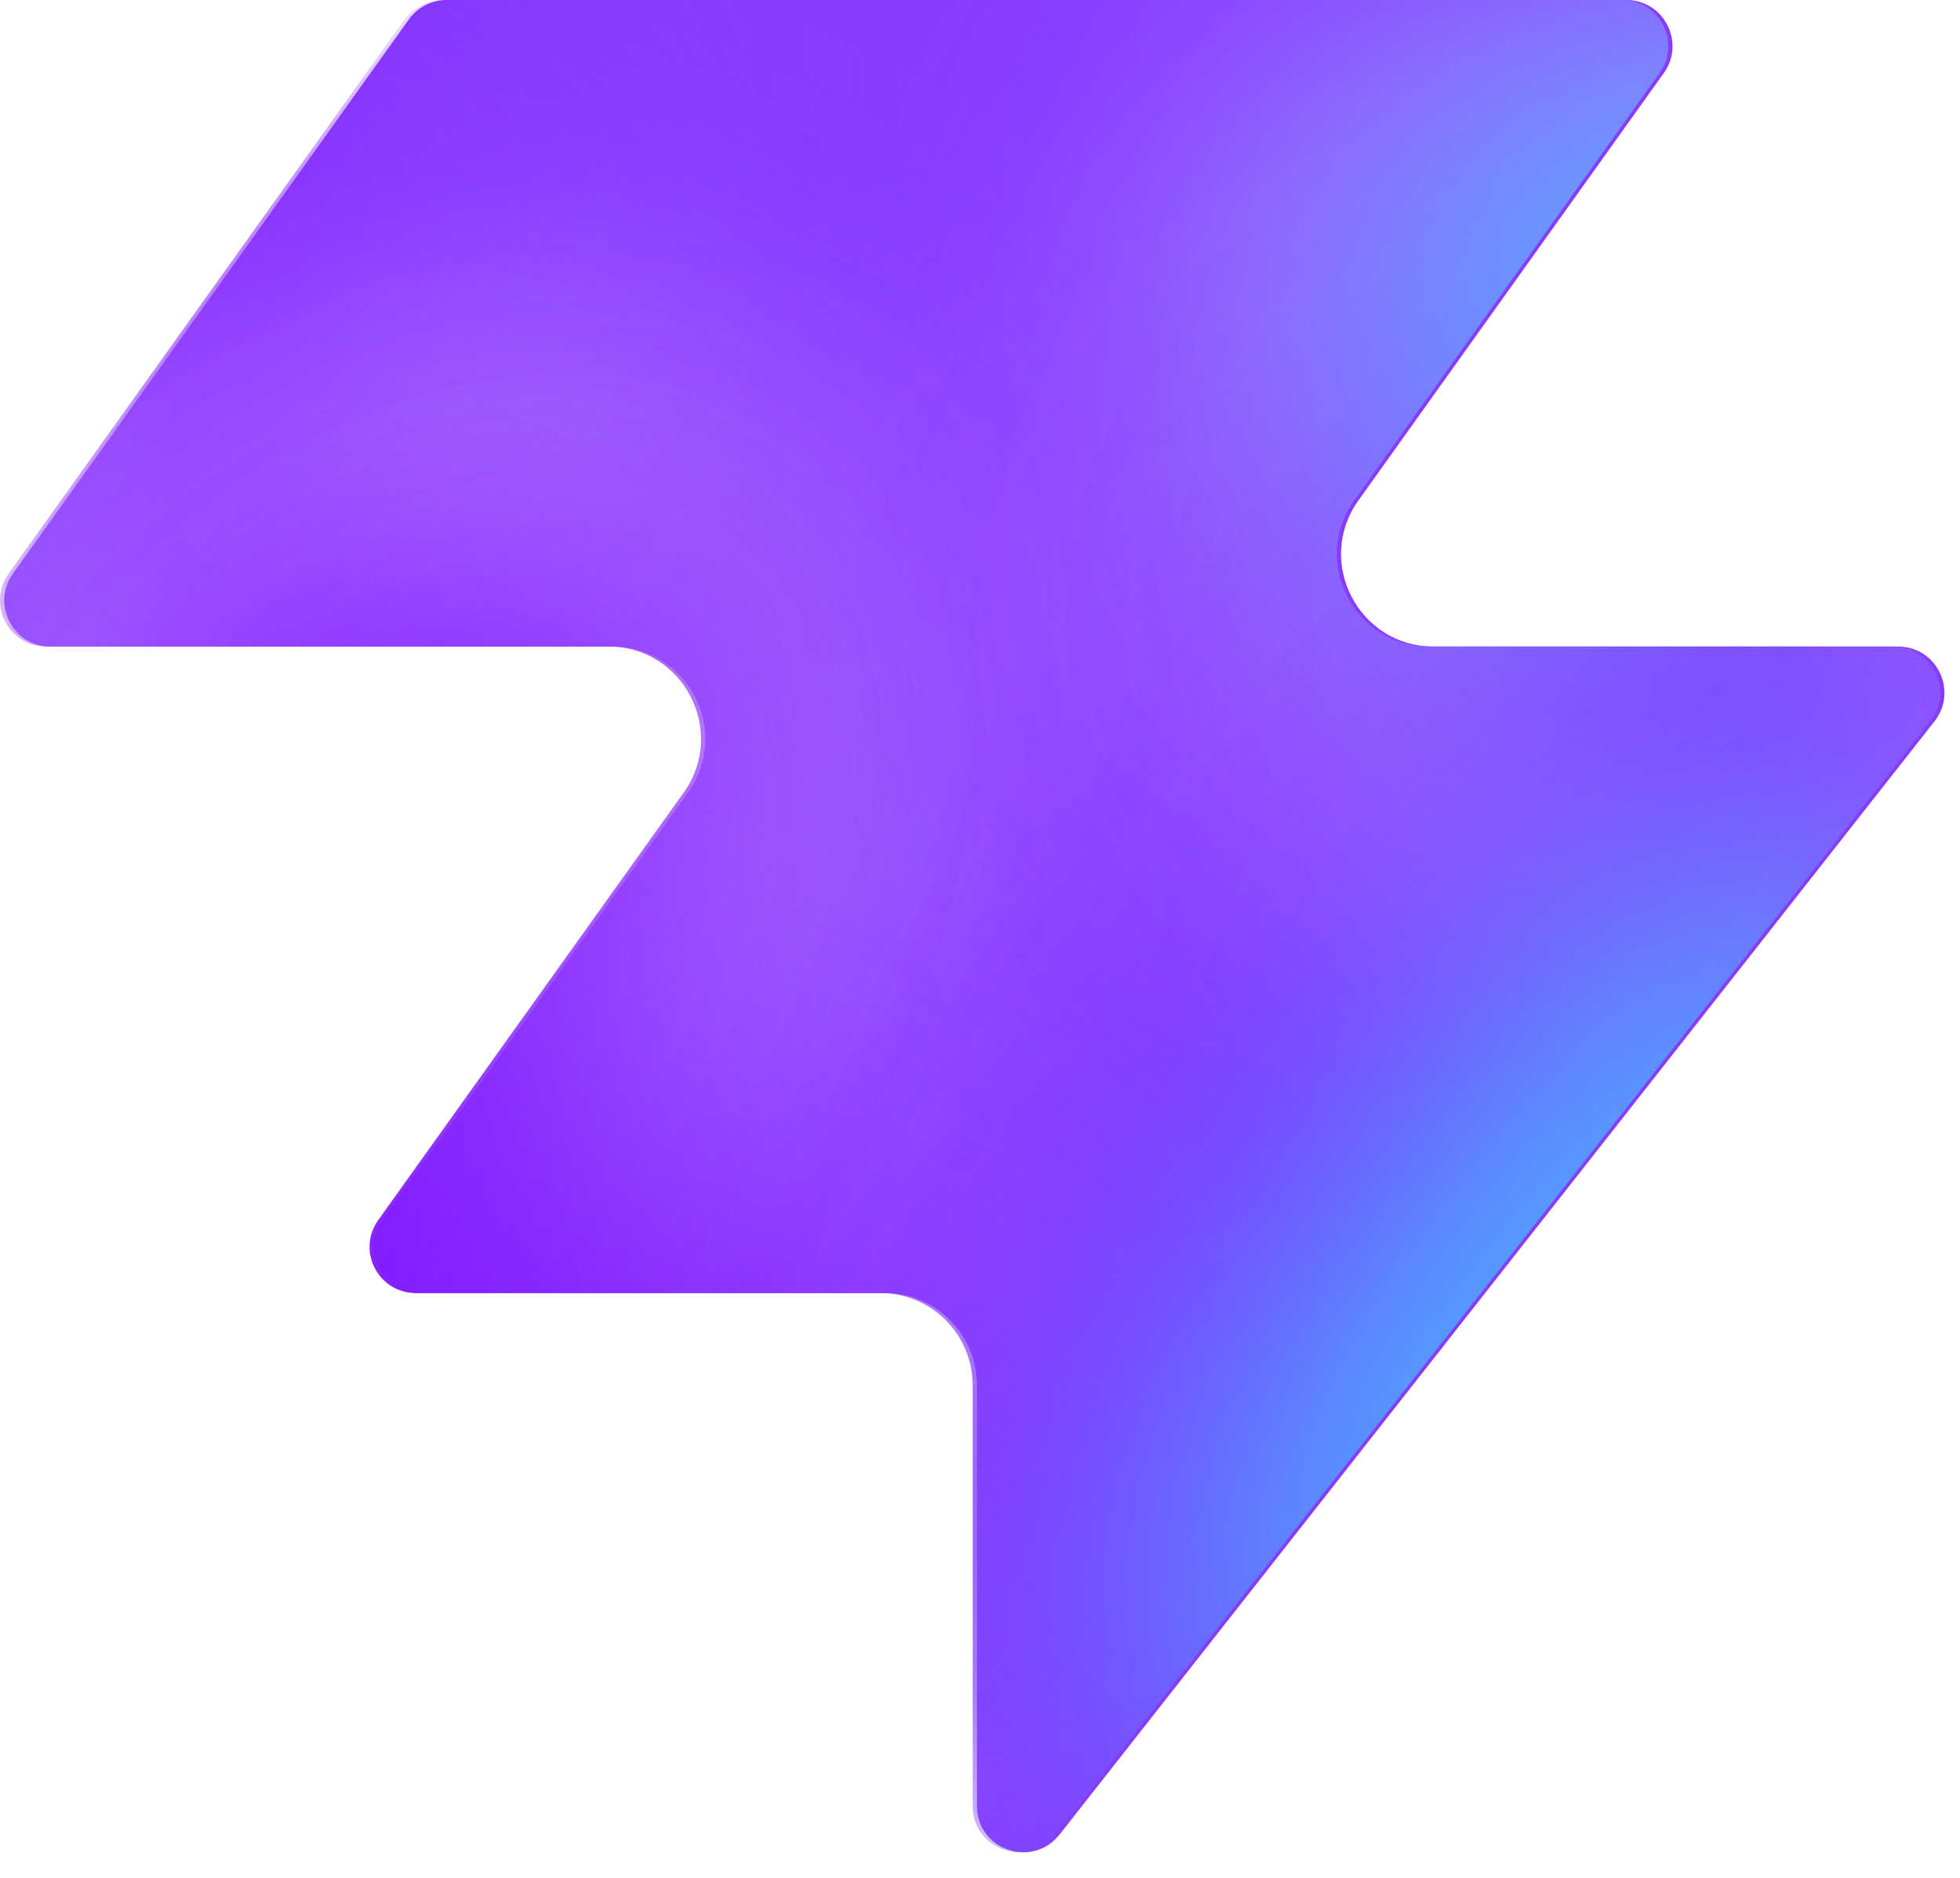
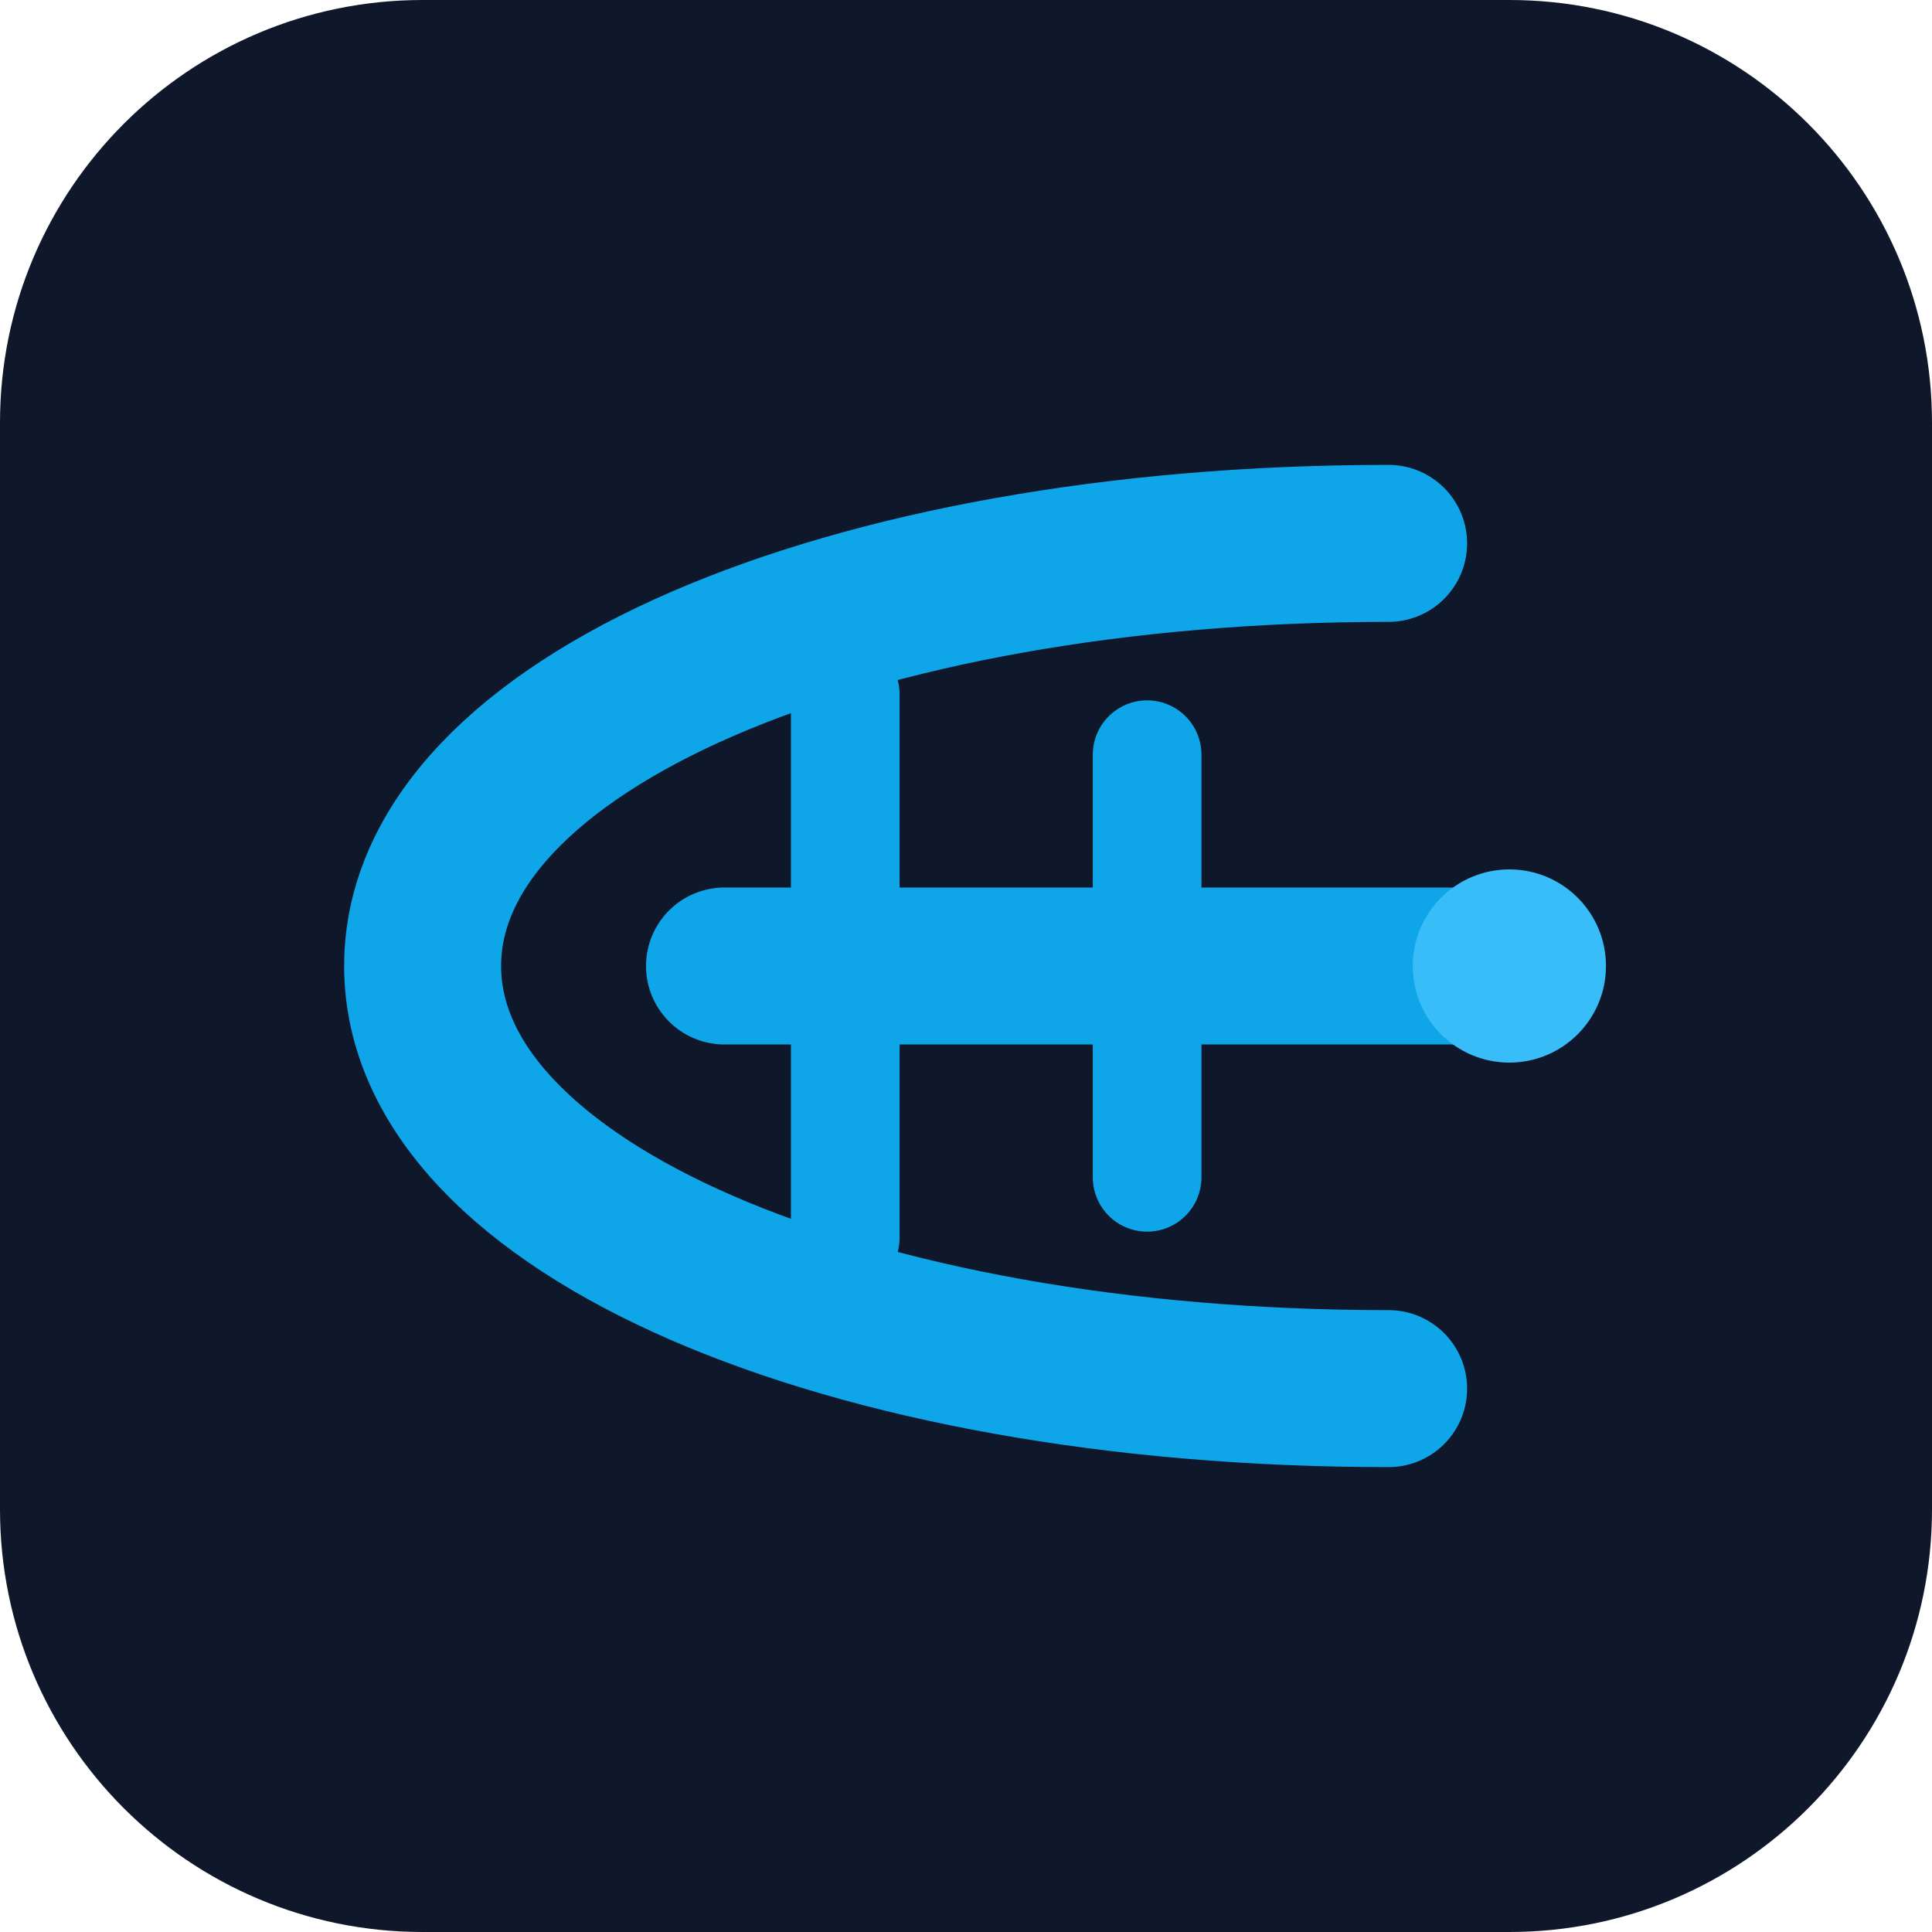
- <svg xmlns="http://www.w3.org/2000/svg" width="48" height="46" fill="none" viewBox="0 0 48 46">
-   <path fill="#863bff" d="M25.946 44.938c-.664.845-2.021.375-2.021-.698V33.937a2.26 2.26 0 0 0-2.262-2.262H10.287c-.92 0-1.456-1.04-.92-1.788l7.48-10.471c1.07-1.497 0-3.578-1.842-3.578H1.237c-.92 0-1.456-1.04-.92-1.788L10.013.474c.214-.297.556-.474.92-.474h28.894c.92 0 1.456 1.04.92 1.788l-7.48 10.471c-1.07 1.498 0 3.579 1.842 3.579h11.377c.943 0 1.473 1.088.89 1.83L25.947 44.94z" style="fill:#863bff;fill:color(display-p3 .525 .23 1);fill-opacity:1" />
-   <mask id="a" width="48" height="46" x="0" y="0" maskUnits="userSpaceOnUse" style="mask-type:alpha">
-     <path fill="#000" d="M25.842 44.938c-.664.844-2.021.375-2.021-.698V33.937a2.26 2.26 0 0 0-2.262-2.262H10.183c-.92 0-1.456-1.04-.92-1.788l7.48-10.471c1.07-1.498 0-3.579-1.842-3.579H1.133c-.92 0-1.456-1.04-.92-1.787L9.91.473c.214-.297.556-.474.92-.474h28.894c.92 0 1.456 1.04.92 1.788l-7.48 10.471c-1.07 1.498 0 3.578 1.842 3.578h11.377c.943 0 1.473 1.088.89 1.832L25.843 44.94z" style="fill:#000;fill-opacity:1" />
-   </mask>
-   <g mask="url(#a)">
-     <g filter="url(#b)">
-       <ellipse cx="5.508" cy="14.704" fill="#ede6ff" rx="5.508" ry="14.704" style="fill:#ede6ff;fill:color(display-p3 .927 .903 1);fill-opacity:1" transform="matrix(.00324 1 1 -.00324 -4.47 31.516)" />
-     </g>
-     <g filter="url(#c)">
-       <ellipse cx="10.399" cy="29.851" fill="#ede6ff" rx="10.399" ry="29.851" style="fill:#ede6ff;fill:color(display-p3 .927 .903 1);fill-opacity:1" transform="matrix(.00324 1 1 -.00324 -39.328 7.883)" />
-     </g>
-     <g filter="url(#d)">
-       <ellipse cx="5.508" cy="30.487" fill="#7e14ff" rx="5.508" ry="30.487" style="fill:#7e14ff;fill:color(display-p3 .492 .077 1);fill-opacity:1" transform="rotate(89.814 -25.913 -14.639)scale(1 -1)" />
-     </g>
-     <g filter="url(#e)">
-       <ellipse cx="5.508" cy="30.599" fill="#7e14ff" rx="5.508" ry="30.599" style="fill:#7e14ff;fill:color(display-p3 .492 .077 1);fill-opacity:1" transform="rotate(89.814 -32.644 -3.334)scale(1 -1)" />
-     </g>
-     <g filter="url(#f)">
-       <ellipse cx="5.508" cy="30.599" fill="#7e14ff" rx="5.508" ry="30.599" style="fill:#7e14ff;fill:color(display-p3 .492 .077 1);fill-opacity:1" transform="matrix(.00324 1 1 -.00324 -34.34 30.47)" />
-     </g>
-     <g filter="url(#g)">
-       <ellipse cx="14.072" cy="22.078" fill="#ede6ff" rx="14.072" ry="22.078" style="fill:#ede6ff;fill:color(display-p3 .927 .903 1);fill-opacity:1" transform="rotate(93.35 24.506 48.493)scale(-1 1)" />
-     </g>
-     <g filter="url(#h)">
-       <ellipse cx="3.47" cy="21.501" fill="#7e14ff" rx="3.47" ry="21.501" style="fill:#7e14ff;fill:color(display-p3 .492 .077 1);fill-opacity:1" transform="rotate(89.009 28.708 47.59)scale(-1 1)" />
-     </g>
-     <g filter="url(#i)">
-       <ellipse cx="3.47" cy="21.501" fill="#7e14ff" rx="3.47" ry="21.501" style="fill:#7e14ff;fill:color(display-p3 .492 .077 1);fill-opacity:1" transform="rotate(89.009 28.708 47.59)scale(-1 1)" />
-     </g>
-     <g filter="url(#j)">
-       <ellipse cx=".387" cy="8.972" fill="#7e14ff" rx="4.407" ry="29.108" style="fill:#7e14ff;fill:color(display-p3 .492 .077 1);fill-opacity:1" transform="rotate(39.51 .387 8.972)" />
-     </g>
-     <g filter="url(#k)">
-       <ellipse cx="47.523" cy="-6.092" fill="#7e14ff" rx="4.407" ry="29.108" style="fill:#7e14ff;fill:color(display-p3 .492 .077 1);fill-opacity:1" transform="rotate(37.892 47.523 -6.092)" />
-     </g>
-     <g filter="url(#l)">
-       <ellipse cx="41.412" cy="6.333" fill="#47bfff" rx="5.971" ry="9.665" style="fill:#47bfff;fill:color(display-p3 .28 .748 1);fill-opacity:1" transform="rotate(37.892 41.412 6.333)" />
-     </g>
-     <g filter="url(#m)">
-       <ellipse cx="-1.879" cy="38.332" fill="#7e14ff" rx="4.407" ry="29.108" style="fill:#7e14ff;fill:color(display-p3 .492 .077 1);fill-opacity:1" transform="rotate(37.892 -1.88 38.332)" />
-     </g>
-     <g filter="url(#n)">
-       <ellipse cx="-1.879" cy="38.332" fill="#7e14ff" rx="4.407" ry="29.108" style="fill:#7e14ff;fill:color(display-p3 .492 .077 1);fill-opacity:1" transform="rotate(37.892 -1.88 38.332)" />
-     </g>
-     <g filter="url(#o)">
-       <ellipse cx="35.651" cy="29.907" fill="#7e14ff" rx="4.407" ry="29.108" style="fill:#7e14ff;fill:color(display-p3 .492 .077 1);fill-opacity:1" transform="rotate(37.892 35.651 29.907)" />
-     </g>
-     <g filter="url(#p)">
-       <ellipse cx="38.418" cy="32.4" fill="#47bfff" rx="5.971" ry="15.297" style="fill:#47bfff;fill:color(display-p3 .28 .748 1);fill-opacity:1" transform="rotate(37.892 38.418 32.4)" />
-     </g>
-   </g>
+ <svg xmlns="http://www.w3.org/2000/svg" viewBox="0 0 32 32" width="32" height="32">
  <defs>
-     <filter id="b" width="60.045" height="41.654" x="-19.77" y="16.149" color-interpolation-filters="sRGB" filterUnits="userSpaceOnUse">
-       <feFlood flood-opacity="0" result="BackgroundImageFix" />
-       <feBlend in="SourceGraphic" in2="BackgroundImageFix" result="shape" />
-       <feGaussianBlur result="effect1_foregroundBlur_2002_17158" stdDeviation="7.659" />
-     </filter>
-     <filter id="c" width="90.34" height="51.437" x="-54.613" y="-7.533" color-interpolation-filters="sRGB" filterUnits="userSpaceOnUse">
-       <feFlood flood-opacity="0" result="BackgroundImageFix" />
-       <feBlend in="SourceGraphic" in2="BackgroundImageFix" result="shape" />
-       <feGaussianBlur result="effect1_foregroundBlur_2002_17158" stdDeviation="7.659" />
-     </filter>
-     <filter id="d" width="79.355" height="29.4" x="-49.64" y="2.03" color-interpolation-filters="sRGB" filterUnits="userSpaceOnUse">
-       <feFlood flood-opacity="0" result="BackgroundImageFix" />
-       <feBlend in="SourceGraphic" in2="BackgroundImageFix" result="shape" />
-       <feGaussianBlur result="effect1_foregroundBlur_2002_17158" stdDeviation="4.596" />
-     </filter>
-     <filter id="e" width="79.579" height="29.4" x="-45.045" y="20.029" color-interpolation-filters="sRGB" filterUnits="userSpaceOnUse">
-       <feFlood flood-opacity="0" result="BackgroundImageFix" />
-       <feBlend in="SourceGraphic" in2="BackgroundImageFix" result="shape" />
-       <feGaussianBlur result="effect1_foregroundBlur_2002_17158" stdDeviation="4.596" />
-     </filter>
-     <filter id="f" width="79.579" height="29.4" x="-43.513" y="21.178" color-interpolation-filters="sRGB" filterUnits="userSpaceOnUse">
-       <feFlood flood-opacity="0" result="BackgroundImageFix" />
-       <feBlend in="SourceGraphic" in2="BackgroundImageFix" result="shape" />
-       <feGaussianBlur result="effect1_foregroundBlur_2002_17158" stdDeviation="4.596" />
-     </filter>
-     <filter id="g" width="74.749" height="58.852" x="15.756" y="-17.901" color-interpolation-filters="sRGB" filterUnits="userSpaceOnUse">
-       <feFlood flood-opacity="0" result="BackgroundImageFix" />
-       <feBlend in="SourceGraphic" in2="BackgroundImageFix" result="shape" />
-       <feGaussianBlur result="effect1_foregroundBlur_2002_17158" stdDeviation="7.659" />
-     </filter>
-     <filter id="h" width="61.377" height="25.362" x="23.548" y="2.284" color-interpolation-filters="sRGB" filterUnits="userSpaceOnUse">
-       <feFlood flood-opacity="0" result="BackgroundImageFix" />
-       <feBlend in="SourceGraphic" in2="BackgroundImageFix" result="shape" />
-       <feGaussianBlur result="effect1_foregroundBlur_2002_17158" stdDeviation="4.596" />
-     </filter>
-     <filter id="i" width="61.377" height="25.362" x="23.548" y="2.284" color-interpolation-filters="sRGB" filterUnits="userSpaceOnUse">
-       <feFlood flood-opacity="0" result="BackgroundImageFix" />
-       <feBlend in="SourceGraphic" in2="BackgroundImageFix" result="shape" />
-       <feGaussianBlur result="effect1_foregroundBlur_2002_17158" stdDeviation="4.596" />
-     </filter>
-     <filter id="j" width="56.045" height="63.649" x="-27.636" y="-22.853" color-interpolation-filters="sRGB" filterUnits="userSpaceOnUse">
-       <feFlood flood-opacity="0" result="BackgroundImageFix" />
-       <feBlend in="SourceGraphic" in2="BackgroundImageFix" result="shape" />
-       <feGaussianBlur result="effect1_foregroundBlur_2002_17158" stdDeviation="4.596" />
-     </filter>
-     <filter id="k" width="54.814" height="64.646" x="20.116" y="-38.415" color-interpolation-filters="sRGB" filterUnits="userSpaceOnUse">
-       <feFlood flood-opacity="0" result="BackgroundImageFix" />
-       <feBlend in="SourceGraphic" in2="BackgroundImageFix" result="shape" />
-       <feGaussianBlur result="effect1_foregroundBlur_2002_17158" stdDeviation="4.596" />
-     </filter>
-     <filter id="l" width="33.541" height="35.313" x="24.641" y="-11.323" color-interpolation-filters="sRGB" filterUnits="userSpaceOnUse">
-       <feFlood flood-opacity="0" result="BackgroundImageFix" />
-       <feBlend in="SourceGraphic" in2="BackgroundImageFix" result="shape" />
-       <feGaussianBlur result="effect1_foregroundBlur_2002_17158" stdDeviation="4.596" />
-     </filter>
-     <filter id="m" width="54.814" height="64.646" x="-29.286" y="6.009" color-interpolation-filters="sRGB" filterUnits="userSpaceOnUse">
-       <feFlood flood-opacity="0" result="BackgroundImageFix" />
-       <feBlend in="SourceGraphic" in2="BackgroundImageFix" result="shape" />
-       <feGaussianBlur result="effect1_foregroundBlur_2002_17158" stdDeviation="4.596" />
-     </filter>
-     <filter id="n" width="54.814" height="64.646" x="-29.286" y="6.009" color-interpolation-filters="sRGB" filterUnits="userSpaceOnUse">
-       <feFlood flood-opacity="0" result="BackgroundImageFix" />
-       <feBlend in="SourceGraphic" in2="BackgroundImageFix" result="shape" />
-       <feGaussianBlur result="effect1_foregroundBlur_2002_17158" stdDeviation="4.596" />
-     </filter>
-     <filter id="o" width="54.814" height="64.646" x="8.244" y="-2.416" color-interpolation-filters="sRGB" filterUnits="userSpaceOnUse">
-       <feFlood flood-opacity="0" result="BackgroundImageFix" />
-       <feBlend in="SourceGraphic" in2="BackgroundImageFix" result="shape" />
-       <feGaussianBlur result="effect1_foregroundBlur_2002_17158" stdDeviation="4.596" />
-     </filter>
-     <filter id="p" width="39.409" height="43.623" x="18.713" y="10.588" color-interpolation-filters="sRGB" filterUnits="userSpaceOnUse">
-       <feFlood flood-opacity="0" result="BackgroundImageFix" />
-       <feBlend in="SourceGraphic" in2="BackgroundImageFix" result="shape" />
-       <feGaussianBlur result="effect1_foregroundBlur_2002_17158" stdDeviation="4.596" />
-     </filter>
+     <style>
+       .bg { fill: #0F172A; }
+       .rail-primary { stroke: #0EA5E9; }
+       .rail-fill { fill: #0EA5E9; }
+       .signal-dot { fill: #38BDF8; }
+       @media (prefers-color-scheme: dark) {
+         .rail-primary { stroke: #38BDF8; }
+         .rail-fill { fill: #38BDF8; }
+         .signal-dot { fill: #7DD3FC; }
+       }
+     </style>
  </defs>
+   <rect class="bg" width="32" height="32" rx="7" />
+   <path d="M 23 9 C 14 9, 7 12, 7 16 C 7 20, 14 23, 23 23" fill="none" class="rail-primary" stroke-width="2.6" stroke-linecap="round" />
+   <line x1="12" y1="16" x2="25" y2="16" class="rail-primary" stroke-width="2.6" stroke-linecap="round" />
+   <line x1="14" y1="11.5" x2="14" y2="20.5" class="rail-primary" stroke-width="1.8" stroke-linecap="round" />
+   <line x1="19" y1="12.5" x2="19" y2="19.5" class="rail-primary" stroke-width="1.8" stroke-linecap="round" />
+   <circle cx="25" cy="16" r="1.6" class="signal-dot" />
</svg>
